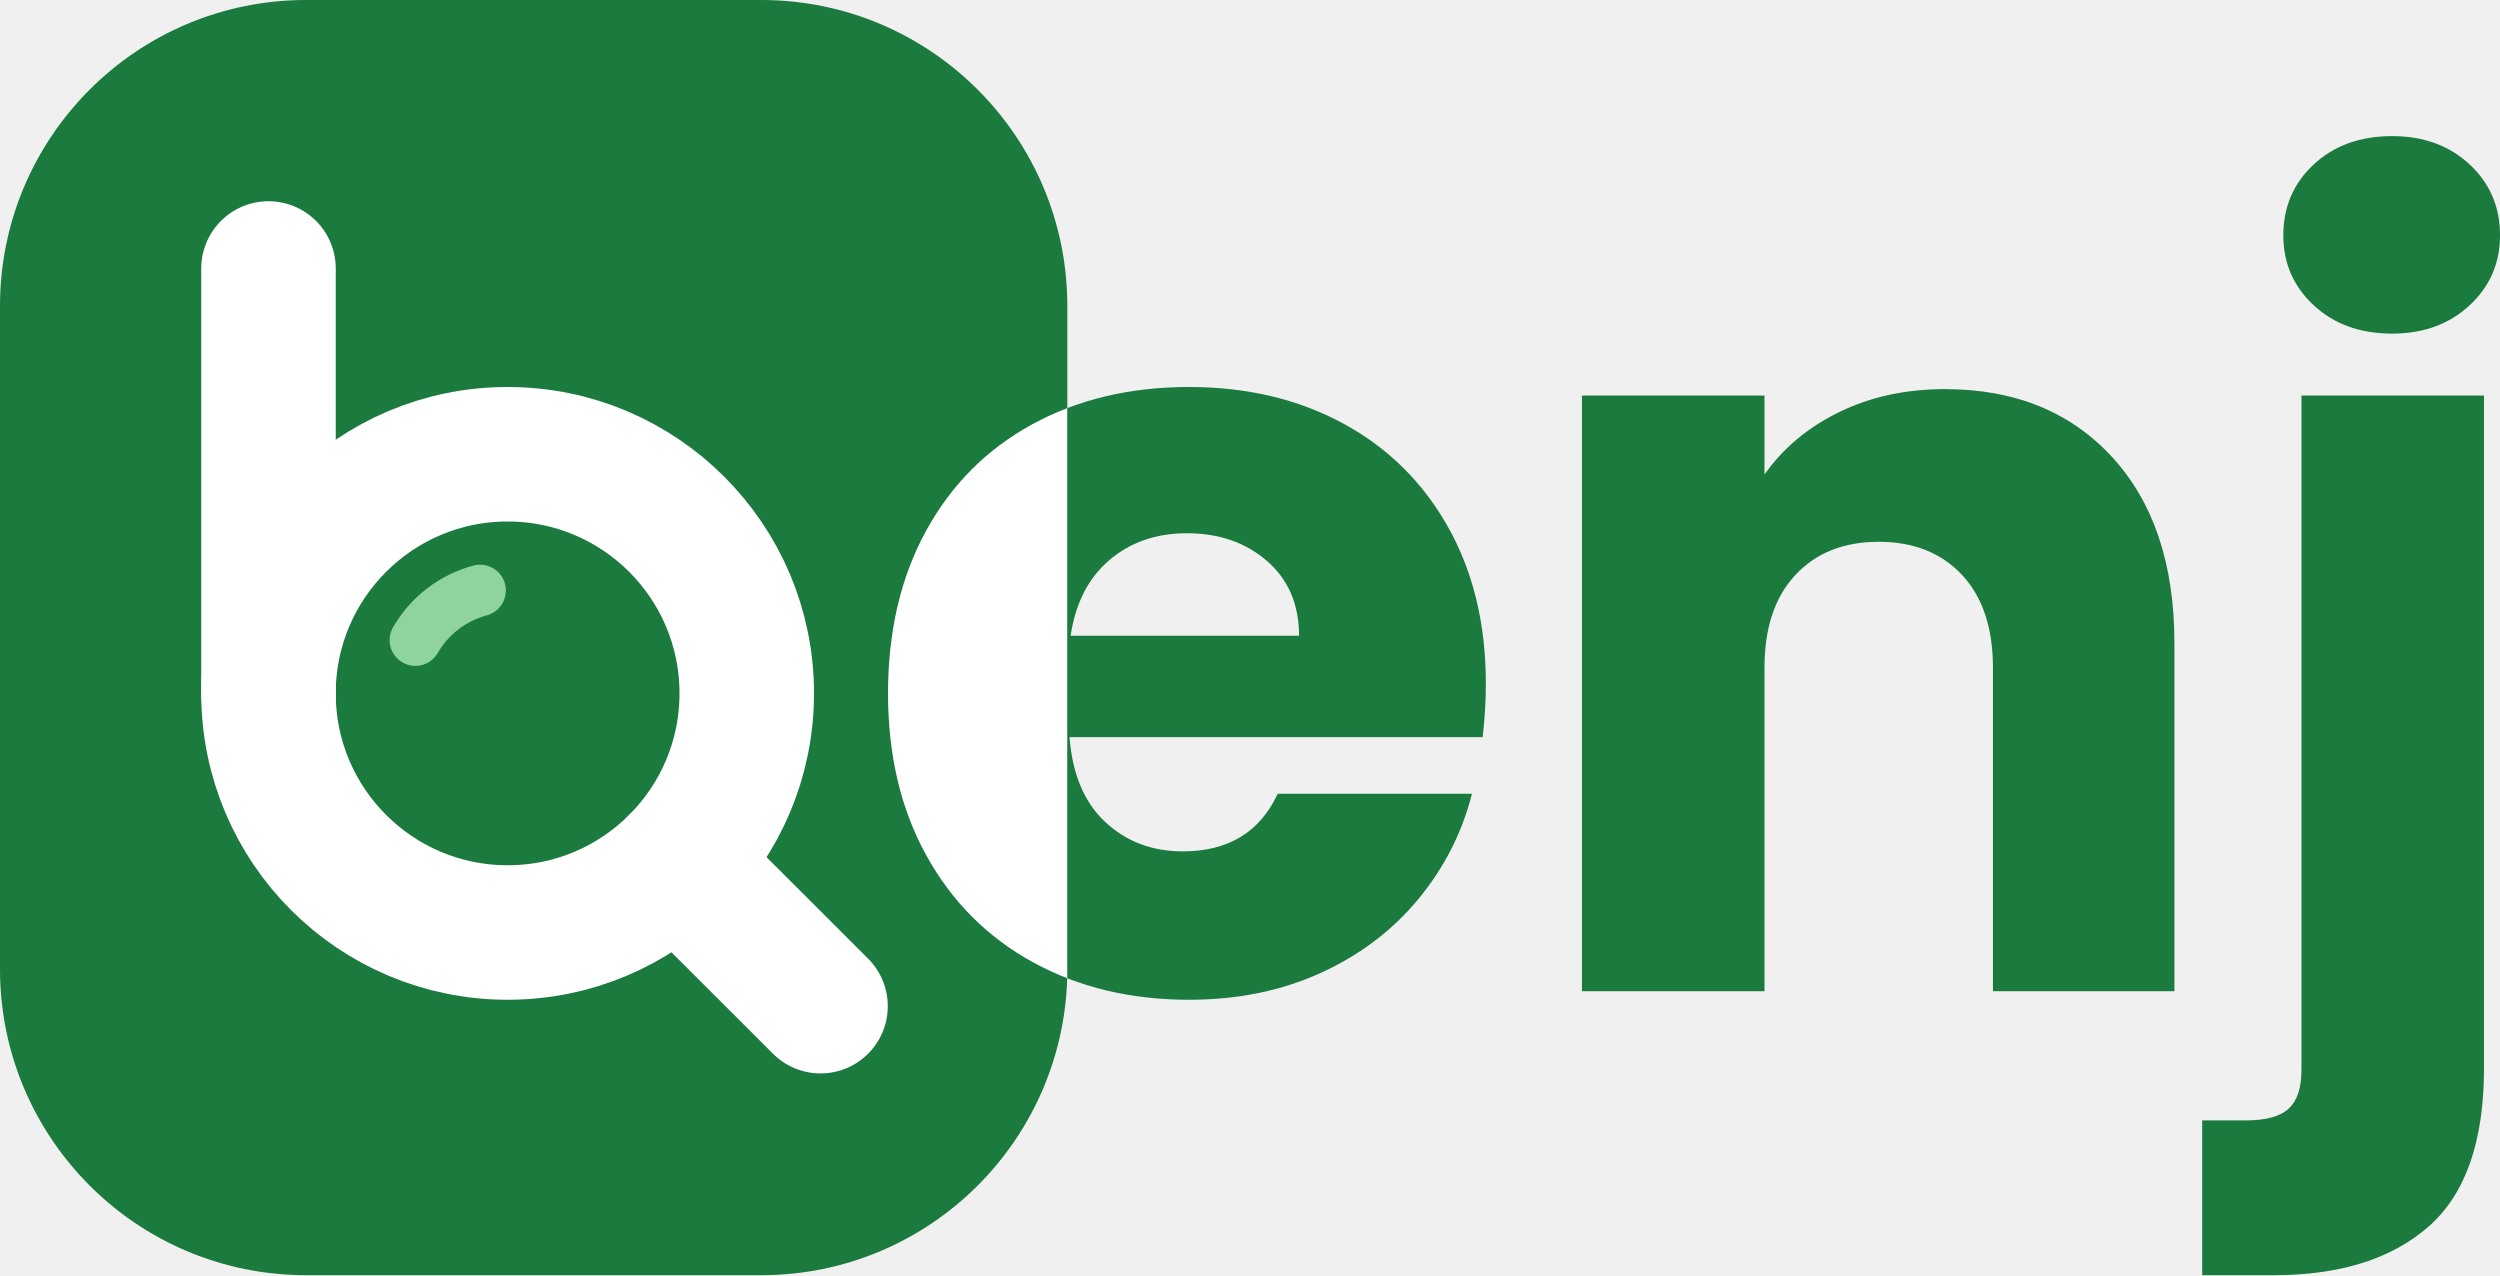
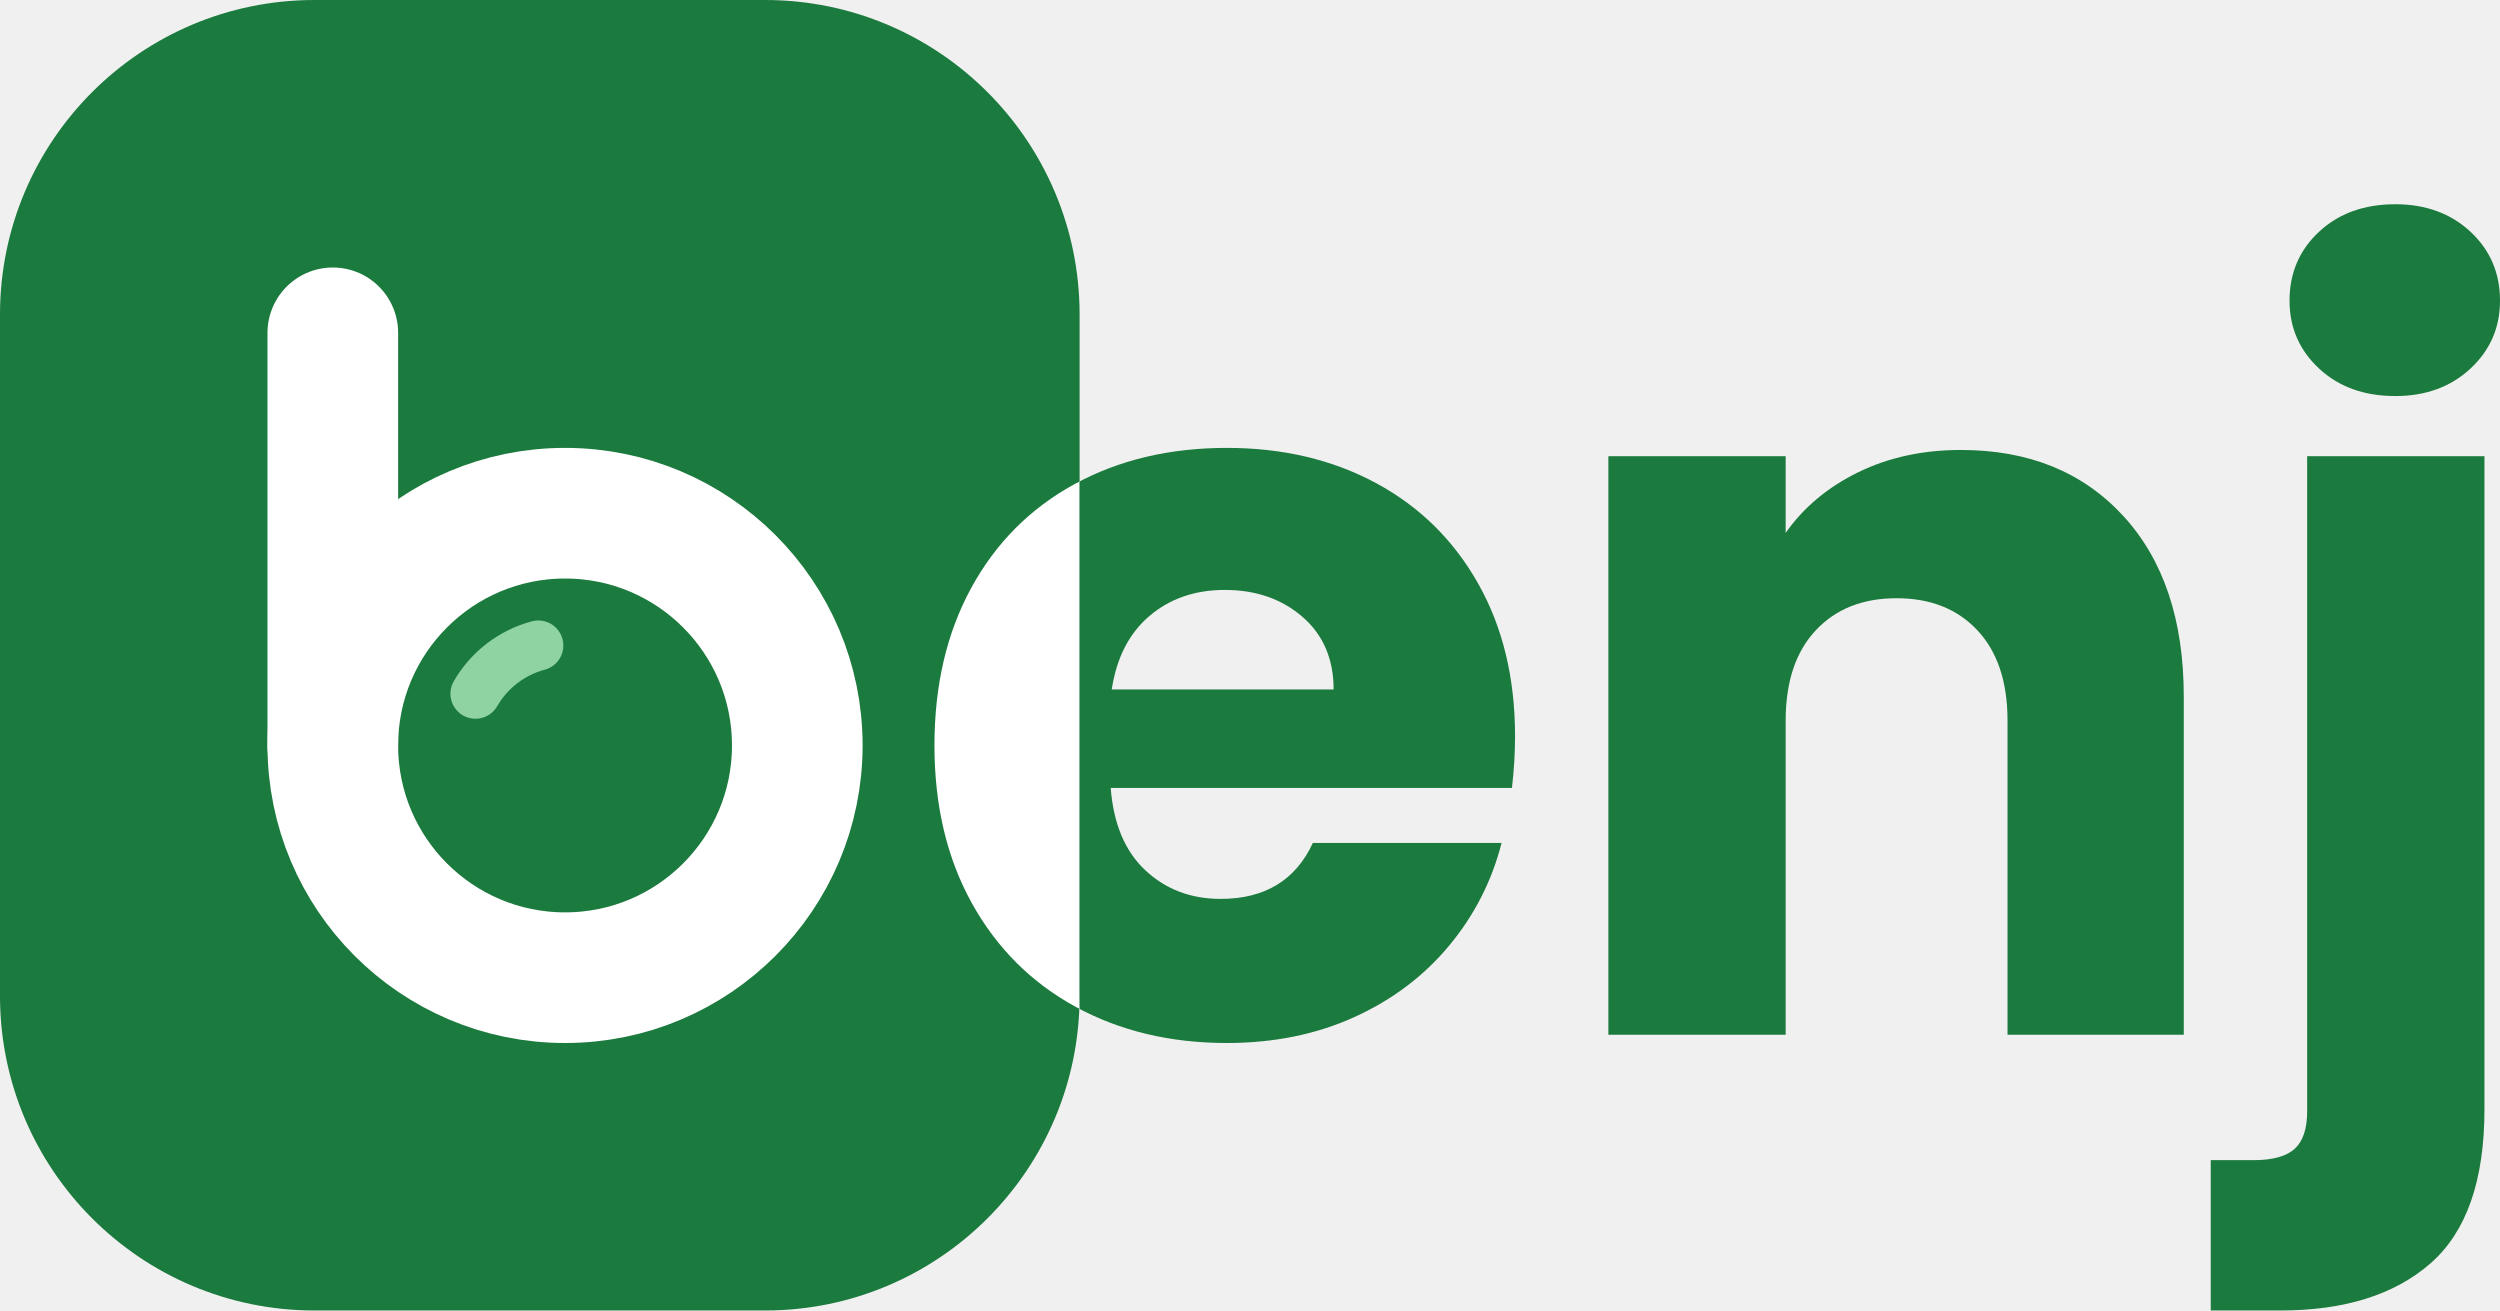
- <svg xmlns="http://www.w3.org/2000/svg" viewBox="0 -928.5 2341.8 1194.5">
+ <svg xmlns="http://www.w3.org/2000/svg" viewBox="0 -998.0 2411.3 1264.0">
  <defs>
    <clipPath id="in">
-       <rect x="-100000" y="-100000" width="100999.8" height="200000" />
+       <rect x="-100000" y="-100000" width="101041.3" height="200000" />
    </clipPath>
    <clipPath id="out">
-       <rect x="999.8" y="-100000" width="100000" height="200000" />
+       <rect x="1041.3" y="-100000" width="100000" height="200000" />
    </clipPath>
  </defs>
-   <rect x="0" y="-928.5" width="999.8" height="1194.5" rx="286.7" fill="#1B7A3D" />
-   <circle cx="475.5" cy="-279.0" r="224.0" fill="none" stroke="#FFFFFF" stroke-width="126" />
-   <path d="M251.5 -279.0 V-677.0" stroke="#FFFFFF" stroke-width="126" stroke-linecap="round" />
-   <path d="M633.9 -120.6 L768.6 14.0" stroke="#FFFFFF" stroke-width="126" stroke-linecap="round" />
-   <path d="M389.1 -328.9 A99.8 99.8 0 0 1 449.7 -375.4" fill="none" stroke="#8FD3A1" stroke-width="48.3" stroke-linecap="round" />
-   <path d="M1388.827 -238H1001.827Q1005.827 -186 1035.327 -158.5Q1064.827 -131 1107.827 -131Q1171.827 -131 1196.827 -185H1378.827Q1364.827 -130 1328.327 -86.0Q1291.827 -42 1236.827 -17.0Q1181.827 8 1113.827 8Q1031.827 8 967.827 -27.0Q903.827 -62 867.827 -127.0Q831.827 -192 831.827 -279Q831.827 -366 867.327 -431.0Q902.827 -496 966.827 -531.0Q1030.827 -566 1113.827 -566Q1194.827 -566 1257.827 -532.0Q1320.827 -498 1356.327 -435.0Q1391.827 -372 1391.827 -288Q1391.827 -264 1388.827 -238ZM1216.827 -333Q1216.827 -377 1186.827 -403.0Q1156.827 -429 1111.827 -429Q1068.827 -429 1039.327 -404.0Q1009.827 -379 1002.827 -333Z" fill="#FFFFFF" clip-path="url(#in)" />
-   <path d="M1388.827 -238H1001.827Q1005.827 -186 1035.327 -158.5Q1064.827 -131 1107.827 -131Q1171.827 -131 1196.827 -185H1378.827Q1364.827 -130 1328.327 -86.0Q1291.827 -42 1236.827 -17.0Q1181.827 8 1113.827 8Q1031.827 8 967.827 -27.0Q903.827 -62 867.827 -127.0Q831.827 -192 831.827 -279Q831.827 -366 867.327 -431.0Q902.827 -496 966.827 -531.0Q1030.827 -566 1113.827 -566Q1194.827 -566 1257.827 -532.0Q1320.827 -498 1356.327 -435.0Q1391.827 -372 1391.827 -288Q1391.827 -264 1388.827 -238ZM1216.827 -333Q1216.827 -377 1186.827 -403.0Q1156.827 -429 1111.827 -429Q1068.827 -429 1039.327 -404.0Q1009.827 -379 1002.827 -333Z" fill="#1B7A3D" clip-path="url(#out)" />
-   <path d="M2036.827 -326V0H1866.827V-303Q1866.827 -359 1837.827 -390.0Q1808.827 -421 1759.827 -421Q1710.827 -421 1681.827 -390.0Q1652.827 -359 1652.827 -303V0H1481.827V-558H1652.827V-484Q1678.827 -521 1722.827 -542.5Q1766.827 -564 1821.827 -564Q1919.827 -564 1978.327 -500.5Q2036.827 -437 2036.827 -326Z" fill="#1B7A3D" />
-   <path d="M2138.827 -708Q2138.827 -748 2167.327 -774.5Q2195.827 -801 2240.827 -801Q2284.827 -801 2313.327 -774.5Q2341.827 -748 2341.827 -708Q2341.827 -669 2313.327 -642.5Q2284.827 -616 2240.827 -616Q2195.827 -616 2167.327 -642.5Q2138.827 -669 2138.827 -708ZM2326.827 72Q2326.827 175 2274.827 220.5Q2222.827 266 2129.827 266H2062.827V121H2103.827Q2131.827 121 2143.827 110.0Q2155.827 99 2155.827 74V-558H2326.827Z" fill="#1B7A3D" />
+   <rect x="0" y="-998.0" width="1041.3" height="1264.0" rx="303.4" fill="#1B7A3D" />
+   <circle cx="545.0" cy="-279.0" r="224.0" fill="none" stroke="#FFFFFF" stroke-width="126" />
+   <path d="M321.0 -279.0 V-677.0" stroke="#FFFFFF" stroke-width="126" stroke-linecap="round" />
+   <path d="M458.6 -328.9 A99.8 99.8 0 0 1 519.2 -375.4" fill="none" stroke="#8FD3A1" stroke-width="48.3" stroke-linecap="round" />
+   <path d="M1458.3 -238H1071.3Q1075.3 -186 1104.8 -158.5Q1134.3 -131 1177.3 -131Q1241.3 -131 1266.3 -185H1448.3Q1434.3 -130 1397.8 -86.0Q1361.3 -42 1306.3 -17.0Q1251.3 8 1183.3 8Q1101.3 8 1037.3 -27.0Q973.3 -62 937.3 -127.0Q901.3 -192 901.3 -279Q901.3 -366 936.8 -431.0Q972.3 -496 1036.3 -531.0Q1100.3 -566 1183.3 -566Q1264.3 -566 1327.3 -532.0Q1390.3 -498 1425.8 -435.0Q1461.3 -372 1461.3 -288Q1461.3 -264 1458.3 -238ZM1286.3 -333Q1286.3 -377 1256.3 -403.0Q1226.3 -429 1181.3 -429Q1138.3 -429 1108.8 -404.0Q1079.3 -379 1072.3 -333Z" fill="#FFFFFF" clip-path="url(#in)" />
+   <path d="M1458.3 -238H1071.3Q1075.3 -186 1104.8 -158.5Q1134.3 -131 1177.3 -131Q1241.3 -131 1266.3 -185H1448.3Q1434.3 -130 1397.8 -86.0Q1361.3 -42 1306.3 -17.0Q1251.3 8 1183.3 8Q1101.3 8 1037.3 -27.0Q973.3 -62 937.3 -127.0Q901.3 -192 901.3 -279Q901.3 -366 936.8 -431.0Q972.3 -496 1036.3 -531.0Q1100.3 -566 1183.3 -566Q1264.3 -566 1327.3 -532.0Q1390.3 -498 1425.8 -435.0Q1461.3 -372 1461.3 -288Q1461.3 -264 1458.3 -238ZM1286.3 -333Q1286.3 -377 1256.3 -403.0Q1226.3 -429 1181.3 -429Q1138.3 -429 1108.8 -404.0Q1079.3 -379 1072.3 -333Z" fill="#1B7A3D" clip-path="url(#out)" />
+   <path d="M2106.3 -326V0H1936.3V-303Q1936.3 -359 1907.3 -390.0Q1878.3 -421 1829.3 -421Q1780.3 -421 1751.3 -390.0Q1722.3 -359 1722.3 -303V0H1551.3V-558H1722.3V-484Q1748.3 -521 1792.3 -542.5Q1836.3 -564 1891.3 -564Q1989.3 -564 2047.8 -500.5Q2106.3 -437 2106.3 -326Z" fill="#1B7A3D" />
+   <path d="M2208.3 -708Q2208.3 -748 2236.8 -774.5Q2265.3 -801 2310.3 -801Q2354.3 -801 2382.8 -774.5Q2411.3 -748 2411.3 -708Q2411.3 -669 2382.8 -642.5Q2354.3 -616 2310.3 -616Q2265.3 -616 2236.8 -642.5Q2208.3 -669 2208.3 -708ZM2396.3 72Q2396.3 175 2344.3 220.5Q2292.3 266 2199.3 266H2132.3V121H2173.3Q2201.3 121 2213.3 110.0Q2225.3 99 2225.3 74V-558H2396.3Z" fill="#1B7A3D" />
</svg>
